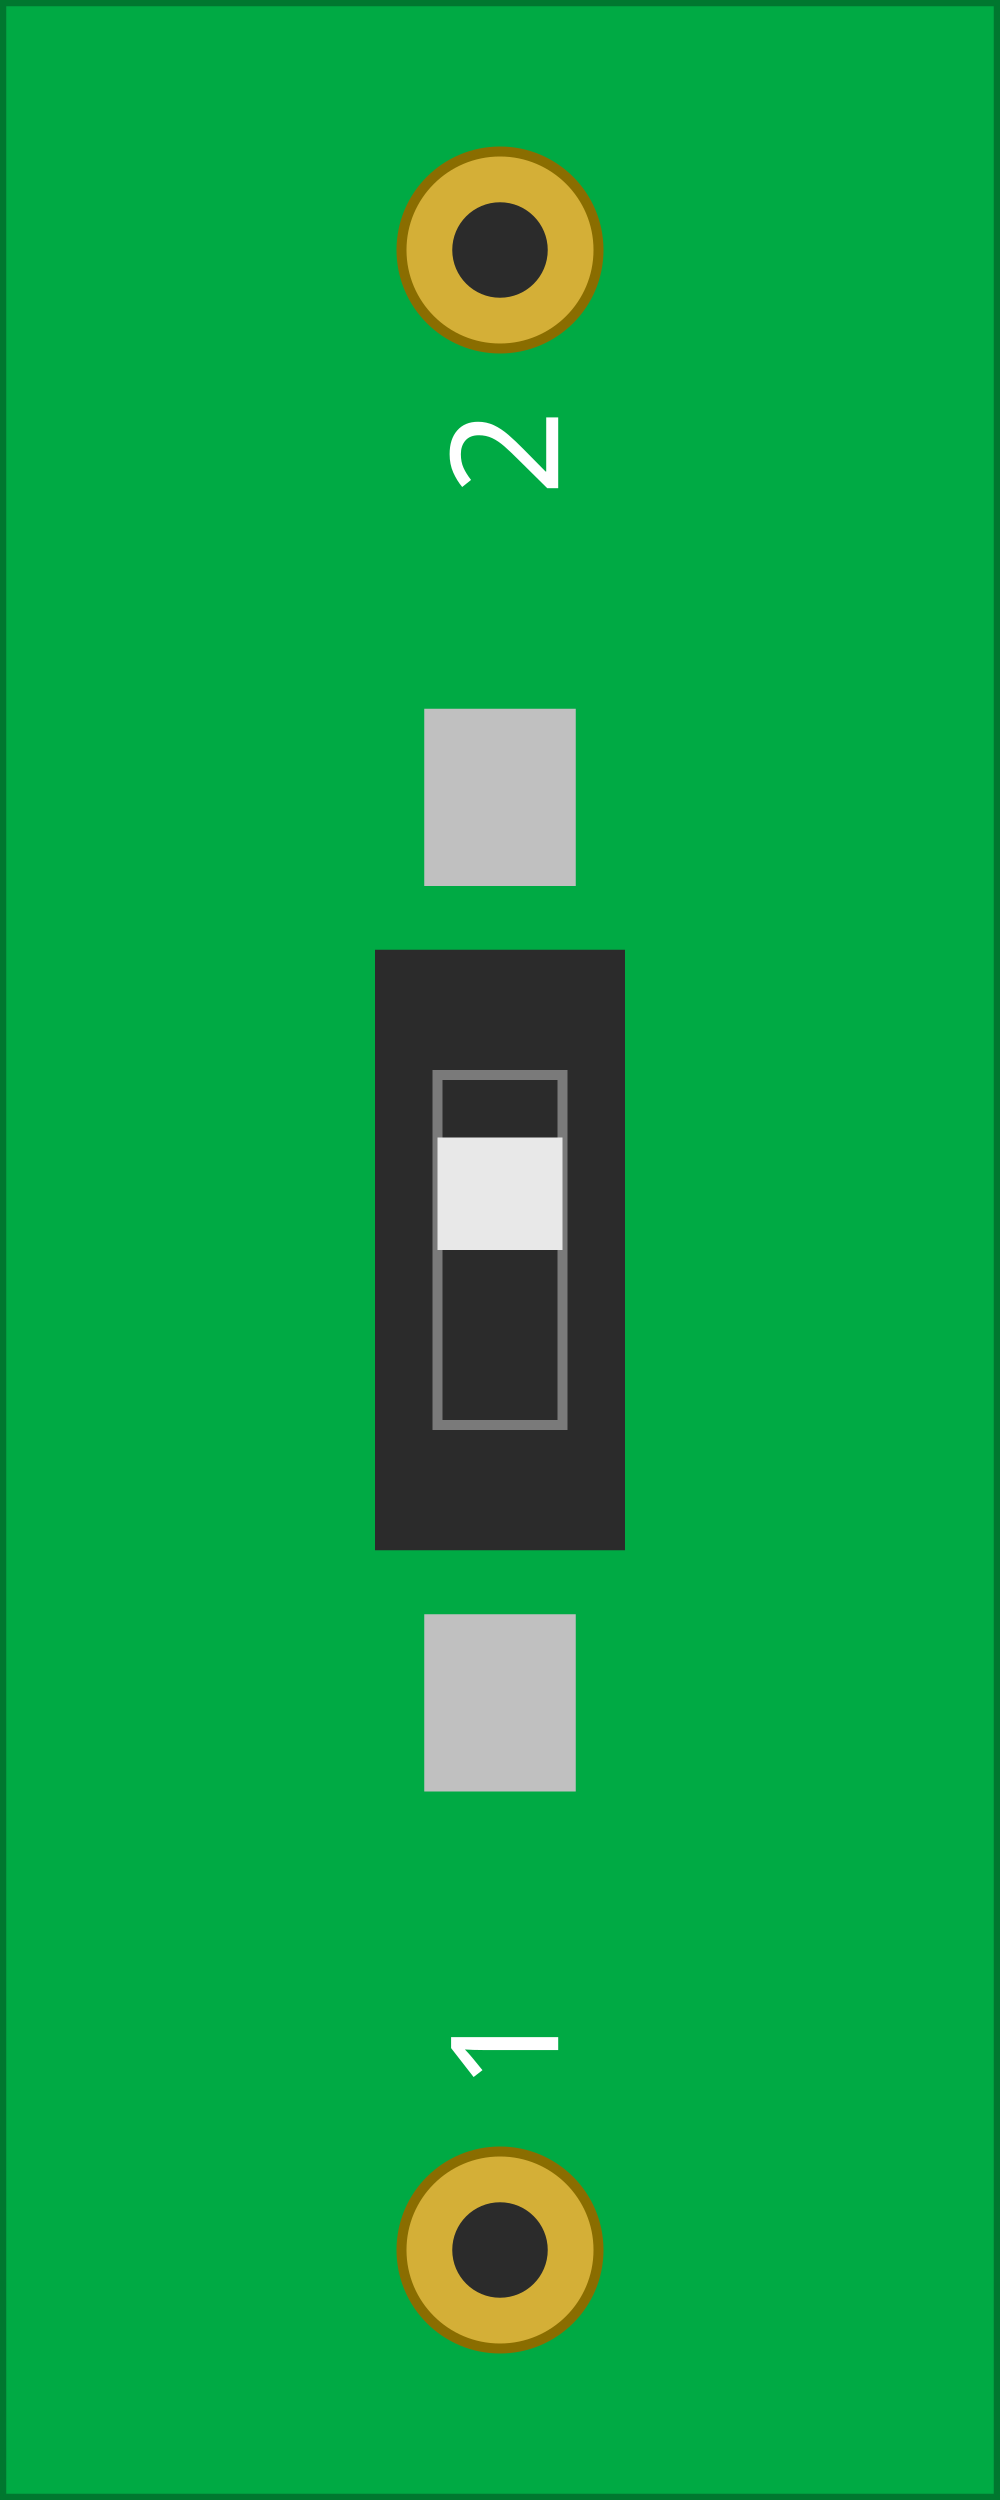
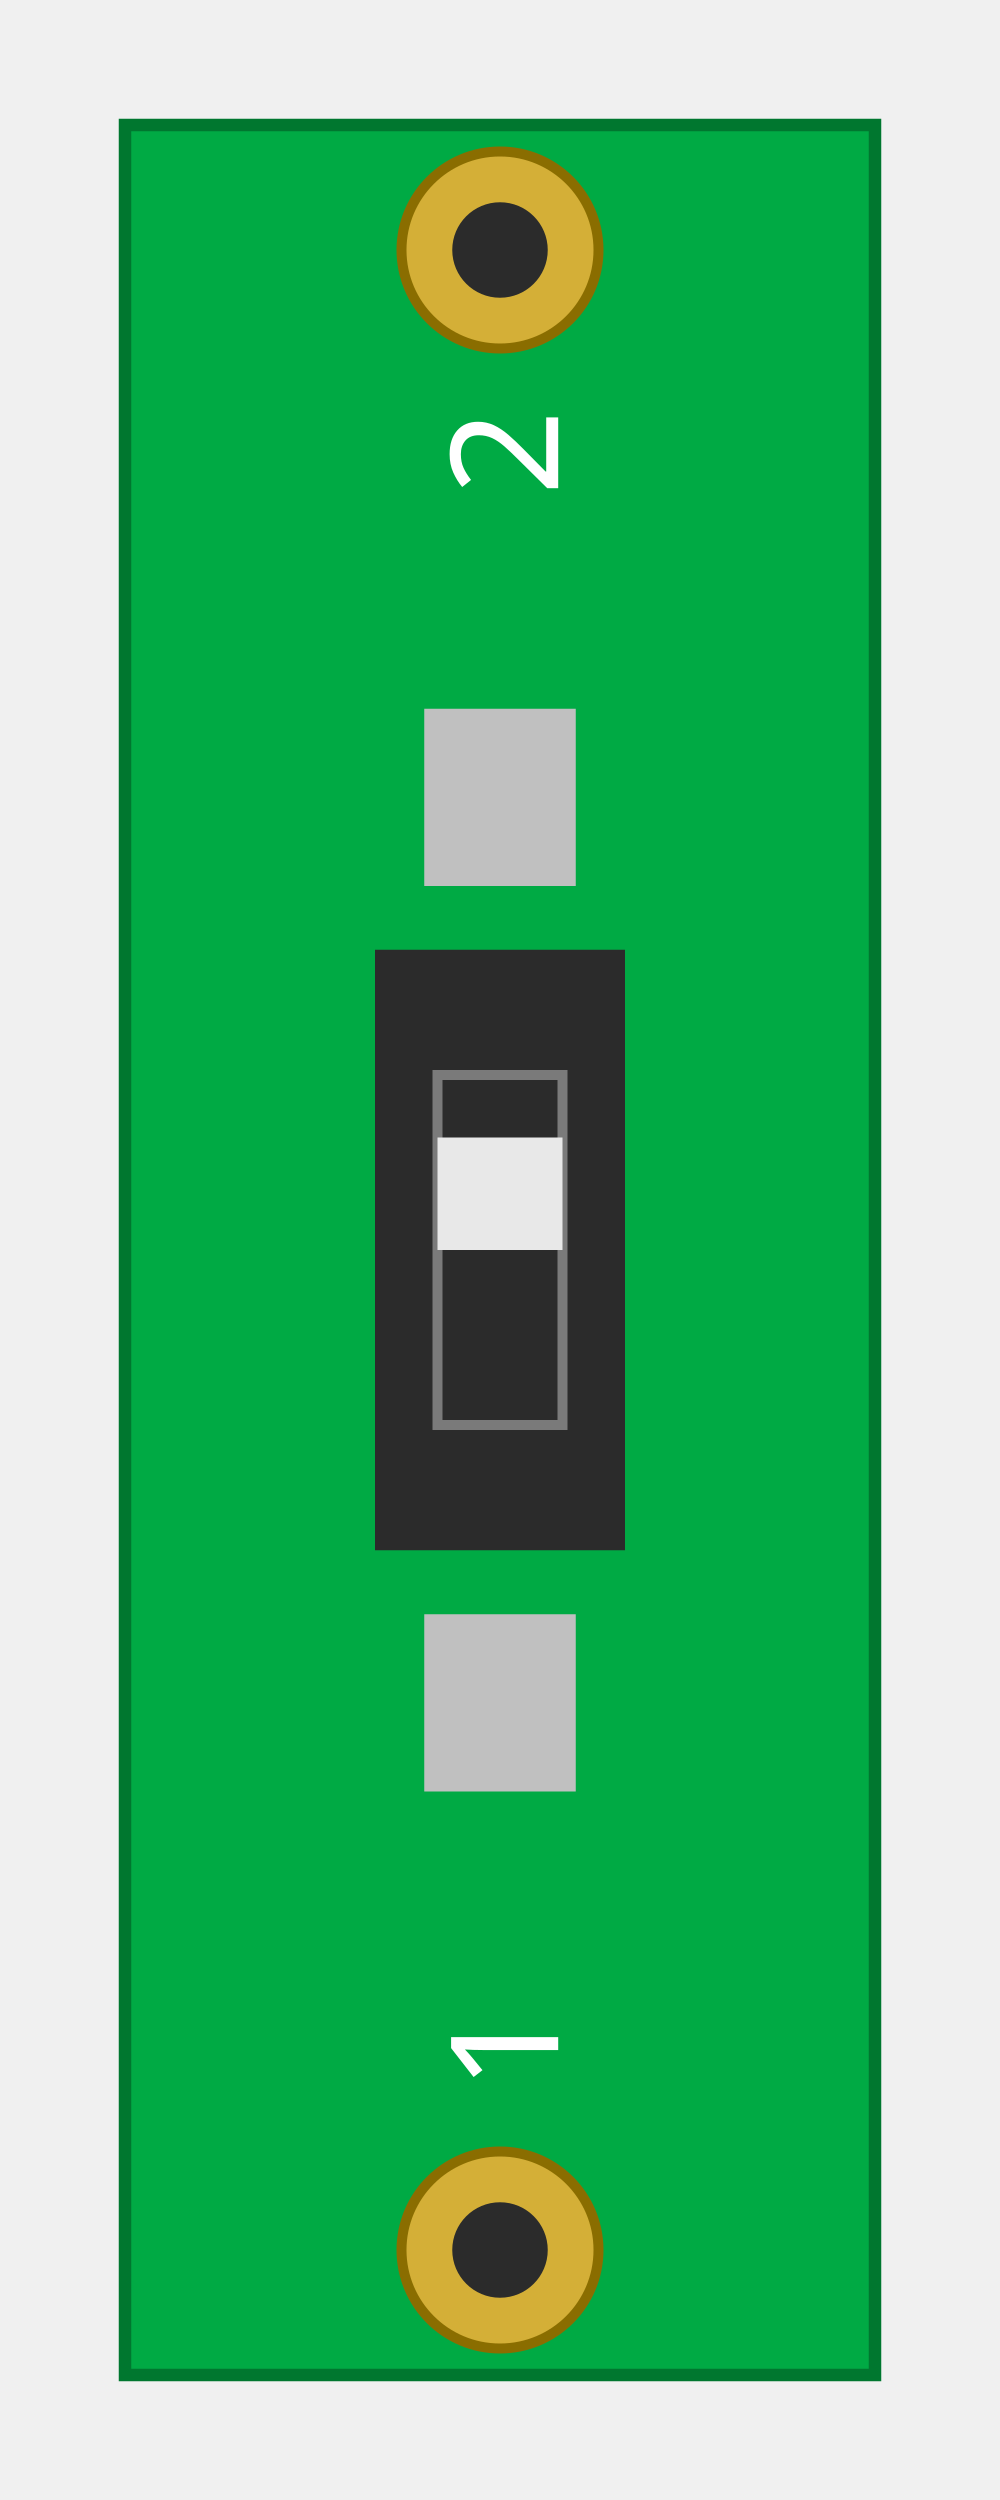
<svg xmlns="http://www.w3.org/2000/svg" width="10.16mm" height="25.40mm" viewBox="0 0 400 1000">
  <g id="breadboard">
-     <rect x="0" y="0" width="400" height="1000" fill="#00aa44" stroke="#00772f" stroke-width="5" />
+     <rect x="50" y="50" width="300" height="900" fill="#00aa44" stroke="#00772f" stroke-width="5" />
    <rect x="169.7" y="645.7" width="60.6" height="70.9" fill="#c0c0c0" stroke="none" />
    <rect x="169.7" y="283.5" width="60.6" height="70.9" fill="#c0c0c0" stroke="none" />
    <rect x="150.0" y="379.9" width="100.0" height="240.2" fill="#2b2b2b" stroke="none" />
    <rect x="175.0" y="430.0" width="50.0" height="140.0" fill="none" stroke="#7a7a7a" stroke-width="4" />
    <rect x="175.0" y="455.0" width="50.0" height="45.0" fill="#e8e8e8" stroke="none" />
    <circle id="connector0pin" connectorname="1" cx="200" cy="900" r="39.4" fill="#d4af37" stroke="#8a6d00" stroke-width="4" />
    <circle cx="200" cy="900" r="19.1" fill="#2b2b2b" />
    <text x="200" y="819" font-size="60" fill="#ffffff" text-anchor="middle" dominant-baseline="central" font-family="DroidSans" transform="rotate(-90 200 819)">1</text>
    <circle id="connector1pin" connectorname="2" cx="200" cy="100" r="39.4" fill="#d4af37" stroke="#8a6d00" stroke-width="4" />
    <circle cx="200" cy="100" r="19.1" fill="#2b2b2b" />
    <text x="200" y="181" font-size="60" fill="#ffffff" text-anchor="middle" dominant-baseline="central" font-family="DroidSans" transform="rotate(-90 200 181)">2</text>
  </g>
</svg>
